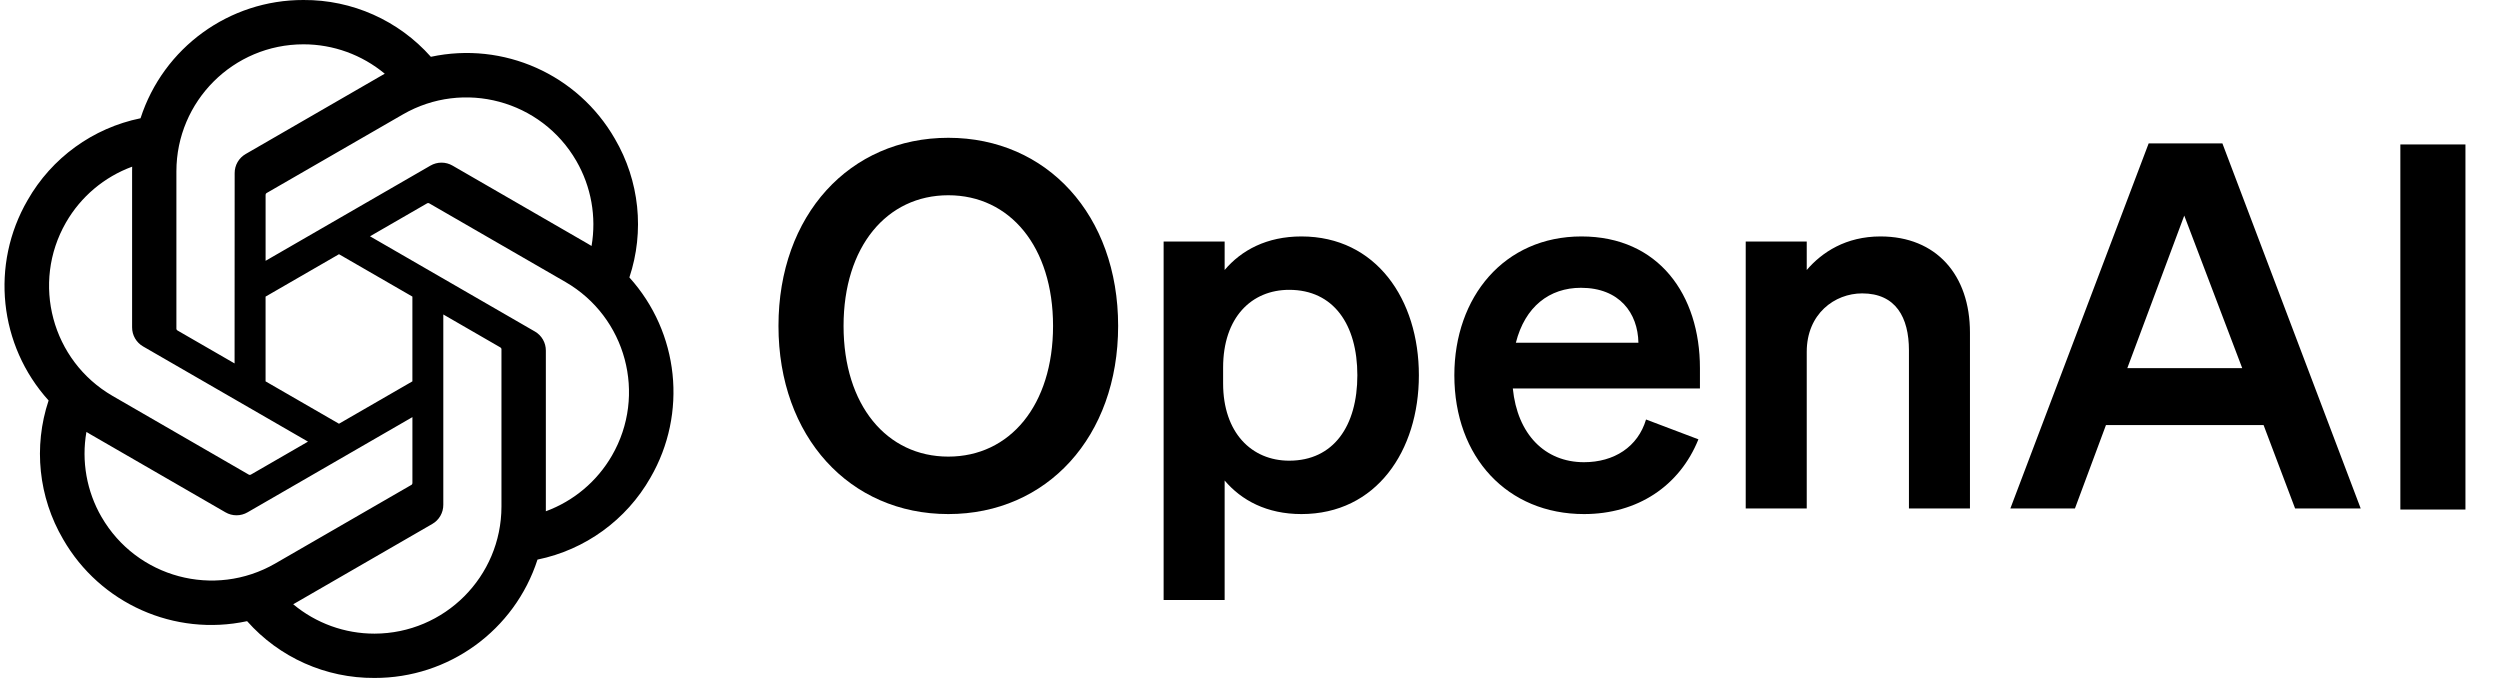
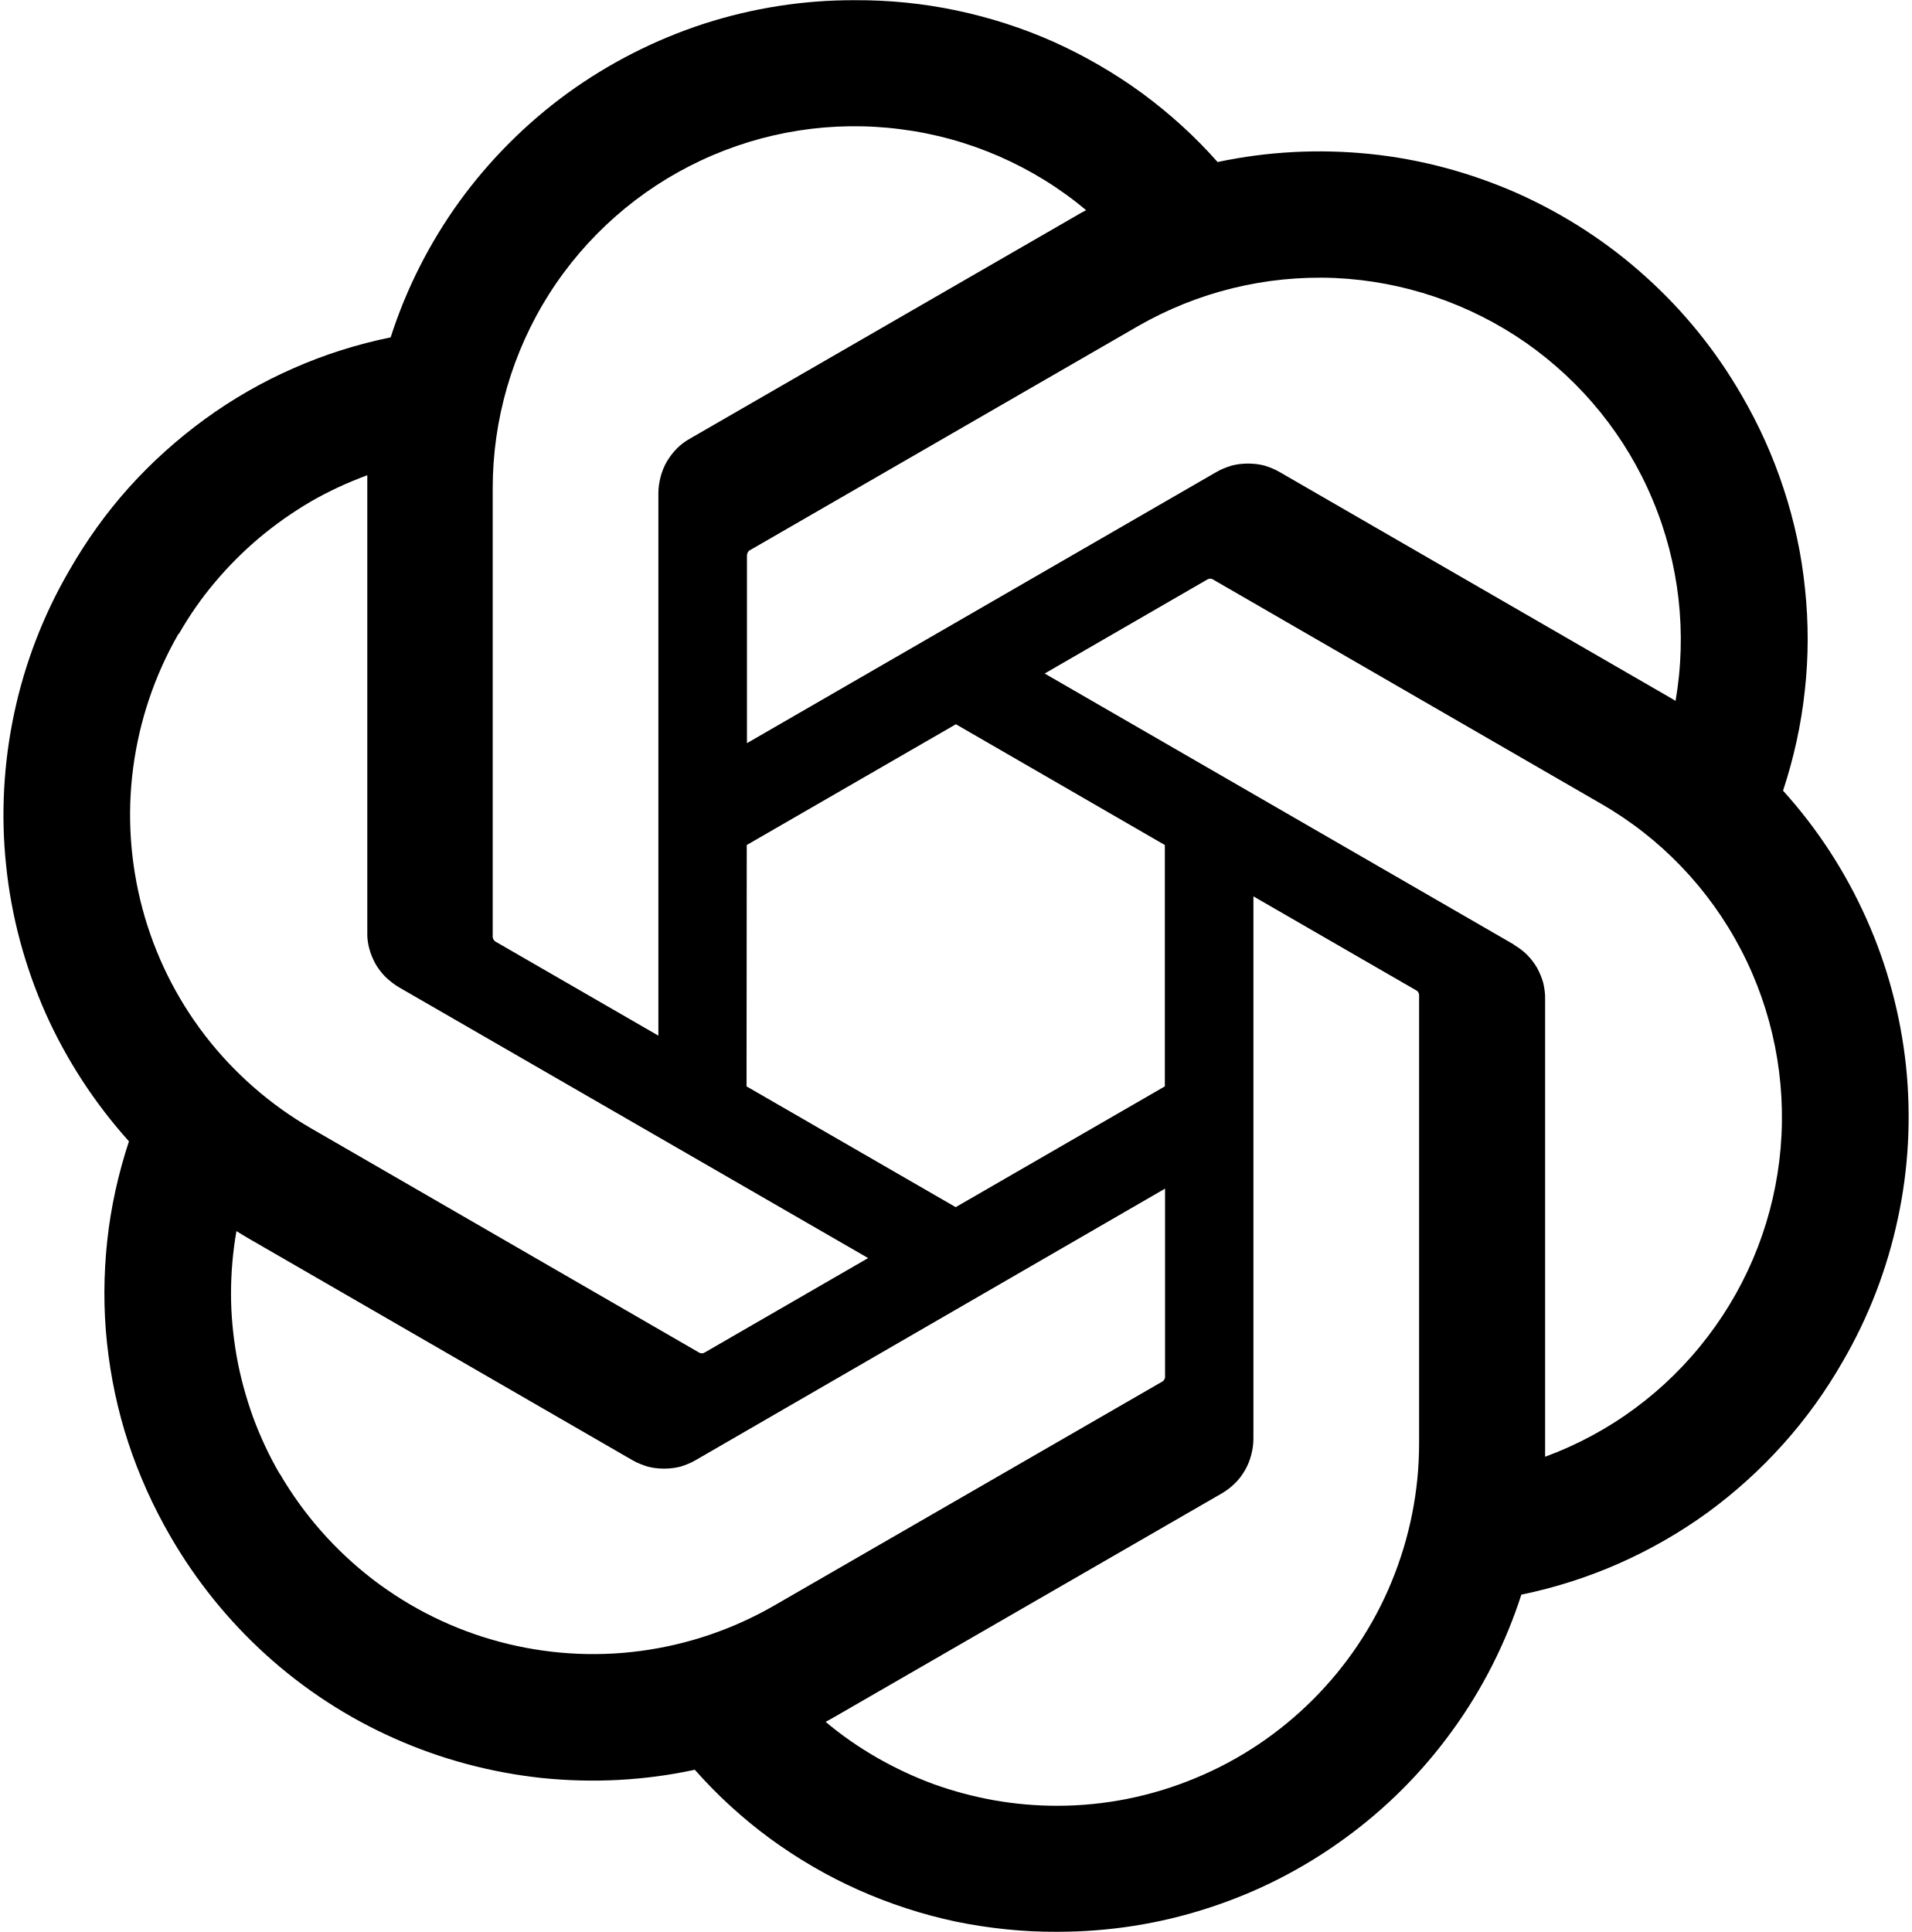
- <svg xmlns="http://www.w3.org/2000/svg" viewBox="0 0 1180 320">
-   <path d="m367.44 153.84c0 52.32 33.6 88.8 80.16 88.8s80.16-36.48 80.16-88.8-33.6-88.8-80.16-88.8-80.16 36.48-80.16 88.8zm129.6 0c0 37.44-20.4 61.68-49.44 61.68s-49.44-24.24-49.44-61.68 20.4-61.68 49.44-61.68 49.44 24.24 49.44 61.68z" />
-   <path d="m614.27 242.64c35.28 0 55.44-29.76 55.44-65.52s-20.16-65.52-55.44-65.52c-16.32 0-28.32 6.48-36.24 15.84v-13.44h-28.8v169.2h28.8v-56.4c7.92 9.36 19.92 15.84 36.24 15.84zm-36.96-69.12c0-23.76 13.44-36.72 31.2-36.72 20.88 0 32.16 16.32 32.16 40.32s-11.28 40.32-32.16 40.32c-17.76 0-31.2-13.2-31.2-36.48z" />
-   <path d="m747.65 242.64c25.2 0 45.12-13.2 54-35.28l-24.72-9.36c-3.84 12.96-15.12 20.16-29.28 20.16-18.48 0-31.44-13.2-33.6-34.8h88.32v-9.6c0-34.56-19.44-62.16-55.92-62.16s-60 28.56-60 65.52c0 38.88 25.2 65.52 61.2 65.52zm-1.44-106.8c18.24 0 26.88 12 27.12 25.92h-57.84c4.32-17.04 15.84-25.92 30.72-25.92z" />
-   <path d="m823.98 240h28.8v-73.92c0-18 13.2-27.6 26.16-27.6 15.84 0 22.08 11.28 22.08 26.88v74.64h28.8v-83.04c0-27.12-15.84-45.36-42.24-45.36-16.32 0-27.6 7.44-34.8 15.84v-13.44h-28.8z" />
-   <path d="m1014.17 67.68-65.28 172.32h30.48l14.64-39.36h74.4l14.88 39.36h30.96l-65.28-172.32zm16.8 34.08 27.36 72h-54.24z" />
-   <path d="m1163.69 68.18h-30.72v172.32h30.72z" />
-   <path d="m297.06 130.97c7.26-21.79 4.76-45.66-6.85-65.48-17.46-30.4-52.56-46.04-86.84-38.68-15.25-17.18-37.16-26.95-60.13-26.81-35.04-.08-66.13 22.48-76.91 55.82-22.51 4.61-41.94 18.7-53.31 38.67-17.59 30.32-13.58 68.54 9.92 94.54-7.26 21.79-4.76 45.66 6.85 65.48 17.46 30.4 52.56 46.04 86.84 38.68 15.24 17.18 37.16 26.95 60.13 26.8 35.06.09 66.16-22.49 76.94-55.86 22.51-4.61 41.94-18.7 53.31-38.67 17.57-30.32 13.55-68.51-9.94-94.51zm-120.28 168.11c-14.03.02-27.62-4.89-38.39-13.88.49-.26 1.34-.73 1.89-1.07l63.72-36.8c3.26-1.85 5.26-5.32 5.24-9.07v-89.83l26.93 15.55c.29.14.48.42.52.74v74.39c-.04 33.08-26.83 59.9-59.91 59.97zm-128.84-55.03c-7.03-12.14-9.56-26.37-7.15-40.18.47.28 1.3.79 1.89 1.13l63.72 36.8c3.23 1.89 7.23 1.89 10.47 0l77.79-44.92v31.1c.02.32-.13.63-.38.83l-64.41 37.19c-28.69 16.52-65.33 6.7-81.92-21.95zm-16.77-139.09c7-12.16 18.05-21.46 31.21-26.29 0 .55-.03 1.52-.03 2.2v73.61c-.02 3.74 1.98 7.21 5.23 9.06l77.79 44.91-26.93 15.55c-.27.18-.61.21-.91.08l-64.42-37.22c-28.63-16.58-38.45-53.21-21.95-81.89zm221.26 51.49-77.79-44.92 26.93-15.54c.27-.18.61-.21.91-.08l64.42 37.19c28.68 16.57 38.51 53.26 21.94 81.94-7.01 12.14-18.05 21.44-31.2 26.28v-75.81c.03-3.74-1.96-7.2-5.2-9.06zm26.8-40.34c-.47-.29-1.3-.79-1.89-1.13l-63.72-36.8c-3.23-1.89-7.23-1.89-10.47 0l-77.79 44.92v-31.1c-.02-.32.13-.63.38-.83l64.41-37.16c28.69-16.55 65.37-6.7 81.91 22 6.99 12.12 9.52 26.31 7.15 40.1zm-168.51 55.43-26.94-15.55c-.29-.14-.48-.42-.52-.74v-74.39c.02-33.12 26.89-59.96 60.01-59.94 14.01 0 27.57 4.92 38.34 13.88-.49.26-1.33.73-1.89 1.07l-63.72 36.8c-3.26 1.85-5.26 5.31-5.24 9.06l-.04 89.79zm14.63-31.54 34.65-20.01 34.65 20v40.01l-34.65 20-34.65-20z" />
+ <svg xmlns="http://www.w3.org/2000/svg" height="2500" viewBox="-1 -.1 949.1 959.8" width="2474">
+   <path d="m925.8 456.3c10.4 23.2 17 48 19.7 73.3 2.6 25.3 1.3 50.9-4.1 75.8-5.3 24.9-14.5 48.8-27.3 70.8-8.4 14.7-18.3 28.5-29.7 41.2-11.3 12.6-23.9 24-37.6 34-13.8 10-28.5 18.4-44.1 25.3-15.5 6.8-31.7 12-48.3 15.4-7.8 24.2-19.4 47.1-34.4 67.7-14.9 20.6-33 38.7-53.6 53.6-20.6 15-43.4 26.6-67.6 34.4-24.2 7.9-49.5 11.8-75 11.8-16.9.1-33.9-1.7-50.5-5.1-16.5-3.5-32.7-8.8-48.2-15.7s-30.2-15.5-43.9-25.5c-13.6-10-26.2-21.5-37.4-34.2-25 5.4-50.6 6.7-75.9 4.1-25.3-2.7-50.1-9.3-73.4-19.7-23.2-10.3-44.7-24.3-63.6-41.4s-35-37.1-47.7-59.1c-8.5-14.7-15.5-30.2-20.8-46.3s-8.8-32.7-10.6-49.6c-1.8-16.8-1.7-33.8.1-50.7 1.8-16.8 5.5-33.4 10.8-49.5-17-18.9-31-40.4-41.4-63.6-10.3-23.3-17-48-19.6-73.3-2.7-25.3-1.3-50.9 4-75.8s14.5-48.8 27.3-70.8c8.4-14.7 18.3-28.6 29.6-41.2s24-24 37.7-34 28.5-18.5 44-25.3c15.6-6.9 31.8-12 48.4-15.4 7.8-24.3 19.4-47.1 34.3-67.7 15-20.6 33.1-38.7 53.7-53.7 20.6-14.9 43.4-26.5 67.6-34.4 24.2-7.8 49.5-11.8 75-11.7 16.9-.1 33.9 1.6 50.5 5.1s32.8 8.7 48.3 15.6c15.5 7 30.2 15.5 43.9 25.5 13.7 10.1 26.3 21.5 37.5 34.2 24.9-5.3 50.5-6.6 75.8-4s50 9.3 73.3 19.6c23.2 10.4 44.7 24.3 63.6 41.4 18.9 17 35 36.9 47.7 59 8.5 14.6 15.5 30.1 20.8 46.3 5.3 16.1 8.9 32.7 10.6 49.6 1.8 16.9 1.8 33.9-.1 50.8-1.8 16.9-5.5 33.5-10.8 49.6 17.1 18.9 31 40.3 41.4 63.6zm-333.2 426.9c21.8-9 41.6-22.3 58.3-39s30-36.5 39-58.4c9-21.8 13.7-45.2 13.7-68.8v-223q-.1-.3-.2-.7-.1-.3-.3-.6-.2-.3-.5-.5-.3-.3-.6-.4l-80.7-46.6v269.4c0 2.7-.4 5.5-1.1 8.1-.7 2.7-1.7 5.2-3.1 7.6s-3 4.6-5 6.5a32.1 32.1 0 0 1 -6.5 5l-191.1 110.3c-1.6 1-4.3 2.4-5.7 3.2 7.9 6.7 16.5 12.6 25.5 17.8 9.1 5.2 18.5 9.6 28.3 13.2 9.8 3.5 19.9 6.2 30.1 8 10.3 1.8 20.7 2.7 31.1 2.7 23.6 0 47-4.7 68.8-13.8zm-455.1-151.4c11.9 20.5 27.6 38.3 46.3 52.7 18.8 14.4 40.1 24.9 62.9 31s46.6 7.7 70 4.6 45.9-10.7 66.4-22.5l193.2-111.5.5-.5q.2-.2.3-.6.2-.3.3-.6v-94l-233.2 134.9c-2.4 1.4-4.9 2.4-7.5 3.2-2.7.7-5.4 1-8.2 1-2.7 0-5.4-.3-8.1-1-2.6-.8-5.2-1.8-7.6-3.2l-191.1-110.4c-1.7-1-4.2-2.5-5.6-3.4-1.8 10.3-2.7 20.7-2.7 31.1s1 20.8 2.8 31.1c1.8 10.2 4.6 20.3 8.1 30.1 3.6 9.8 8 19.2 13.2 28.2zm-50.2-417c-11.8 20.5-19.4 43.1-22.5 66.5s-1.5 47.1 4.6 70c6.1 22.8 16.6 44.1 31 62.9 14.4 18.7 32.3 34.4 52.7 46.2l193.1 111.6q.3.1.7.2h.7q.4 0 .7-.2.3-.1.6-.3l81-46.8-233.2-134.6c-2.3-1.4-4.5-3.1-6.5-5a32.1 32.1 0 0 1 -5-6.5c-1.3-2.4-2.4-4.9-3.1-7.6-.7-2.6-1.1-5.3-1-8.1v-227.1c-9.8 3.6-19.3 8-28.3 13.2-9 5.3-17.5 11.3-25.5 18-7.9 6.7-15.3 14.1-22 22.1-6.7 7.9-12.6 16.5-17.8 25.5zm663.3 154.4c2.4 1.4 4.6 3 6.6 5 1.9 1.9 3.6 4.1 5 6.5 1.3 2.4 2.4 5 3.1 7.6.6 2.7 1 5.4.9 8.2v227.1c32.1-11.8 60.1-32.5 80.8-59.7 20.8-27.2 33.3-59.7 36.2-93.7s-3.9-68.2-19.7-98.5-39.9-55.5-69.5-72.5l-193.1-111.6q-.3-.1-.7-.2h-.7q-.3.1-.7.2-.3.1-.6.3l-80.6 46.6 233.2 134.7zm80.5-121h-.1v.1zm-.1-.1c5.8-33.6 1.9-68.2-11.3-99.7-13.1-31.5-35-58.6-63-78.2-28-19.5-61-30.7-95.1-32.2-34.2-1.4-68 6.9-97.6 23.9l-193.1 111.5q-.3.2-.5.5l-.4.6q-.1.3-.2.7-.1.3-.1.7v93.2l233.2-134.7c2.4-1.4 5-2.4 7.6-3.2 2.7-.7 5.4-1 8.1-1 2.8 0 5.5.3 8.2 1 2.6.8 5.1 1.8 7.5 3.2l191.1 110.4c1.7 1 4.2 2.4 5.6 3.3zm-505.3-103.2c0-2.7.4-5.4 1.1-8.1.7-2.6 1.7-5.2 3.1-7.6 1.4-2.3 3-4.5 5-6.5 1.9-1.9 4.1-3.6 6.5-4.9l191.1-110.3c1.8-1.1 4.3-2.5 5.7-3.2-26.2-21.9-58.2-35.9-92.1-40.2-33.9-4.4-68.3 1-99.2 15.5-31 14.5-57.2 37.6-75.5 66.4-18.3 28.9-28 62.3-28 96.5v223q.1.4.2.7.1.3.3.6.2.3.5.6.2.2.6.4l80.7 46.6zm43.8 294.7 103.9 60 103.9-60v-119.9l-103.8-60-103.9 60z" />
</svg>
